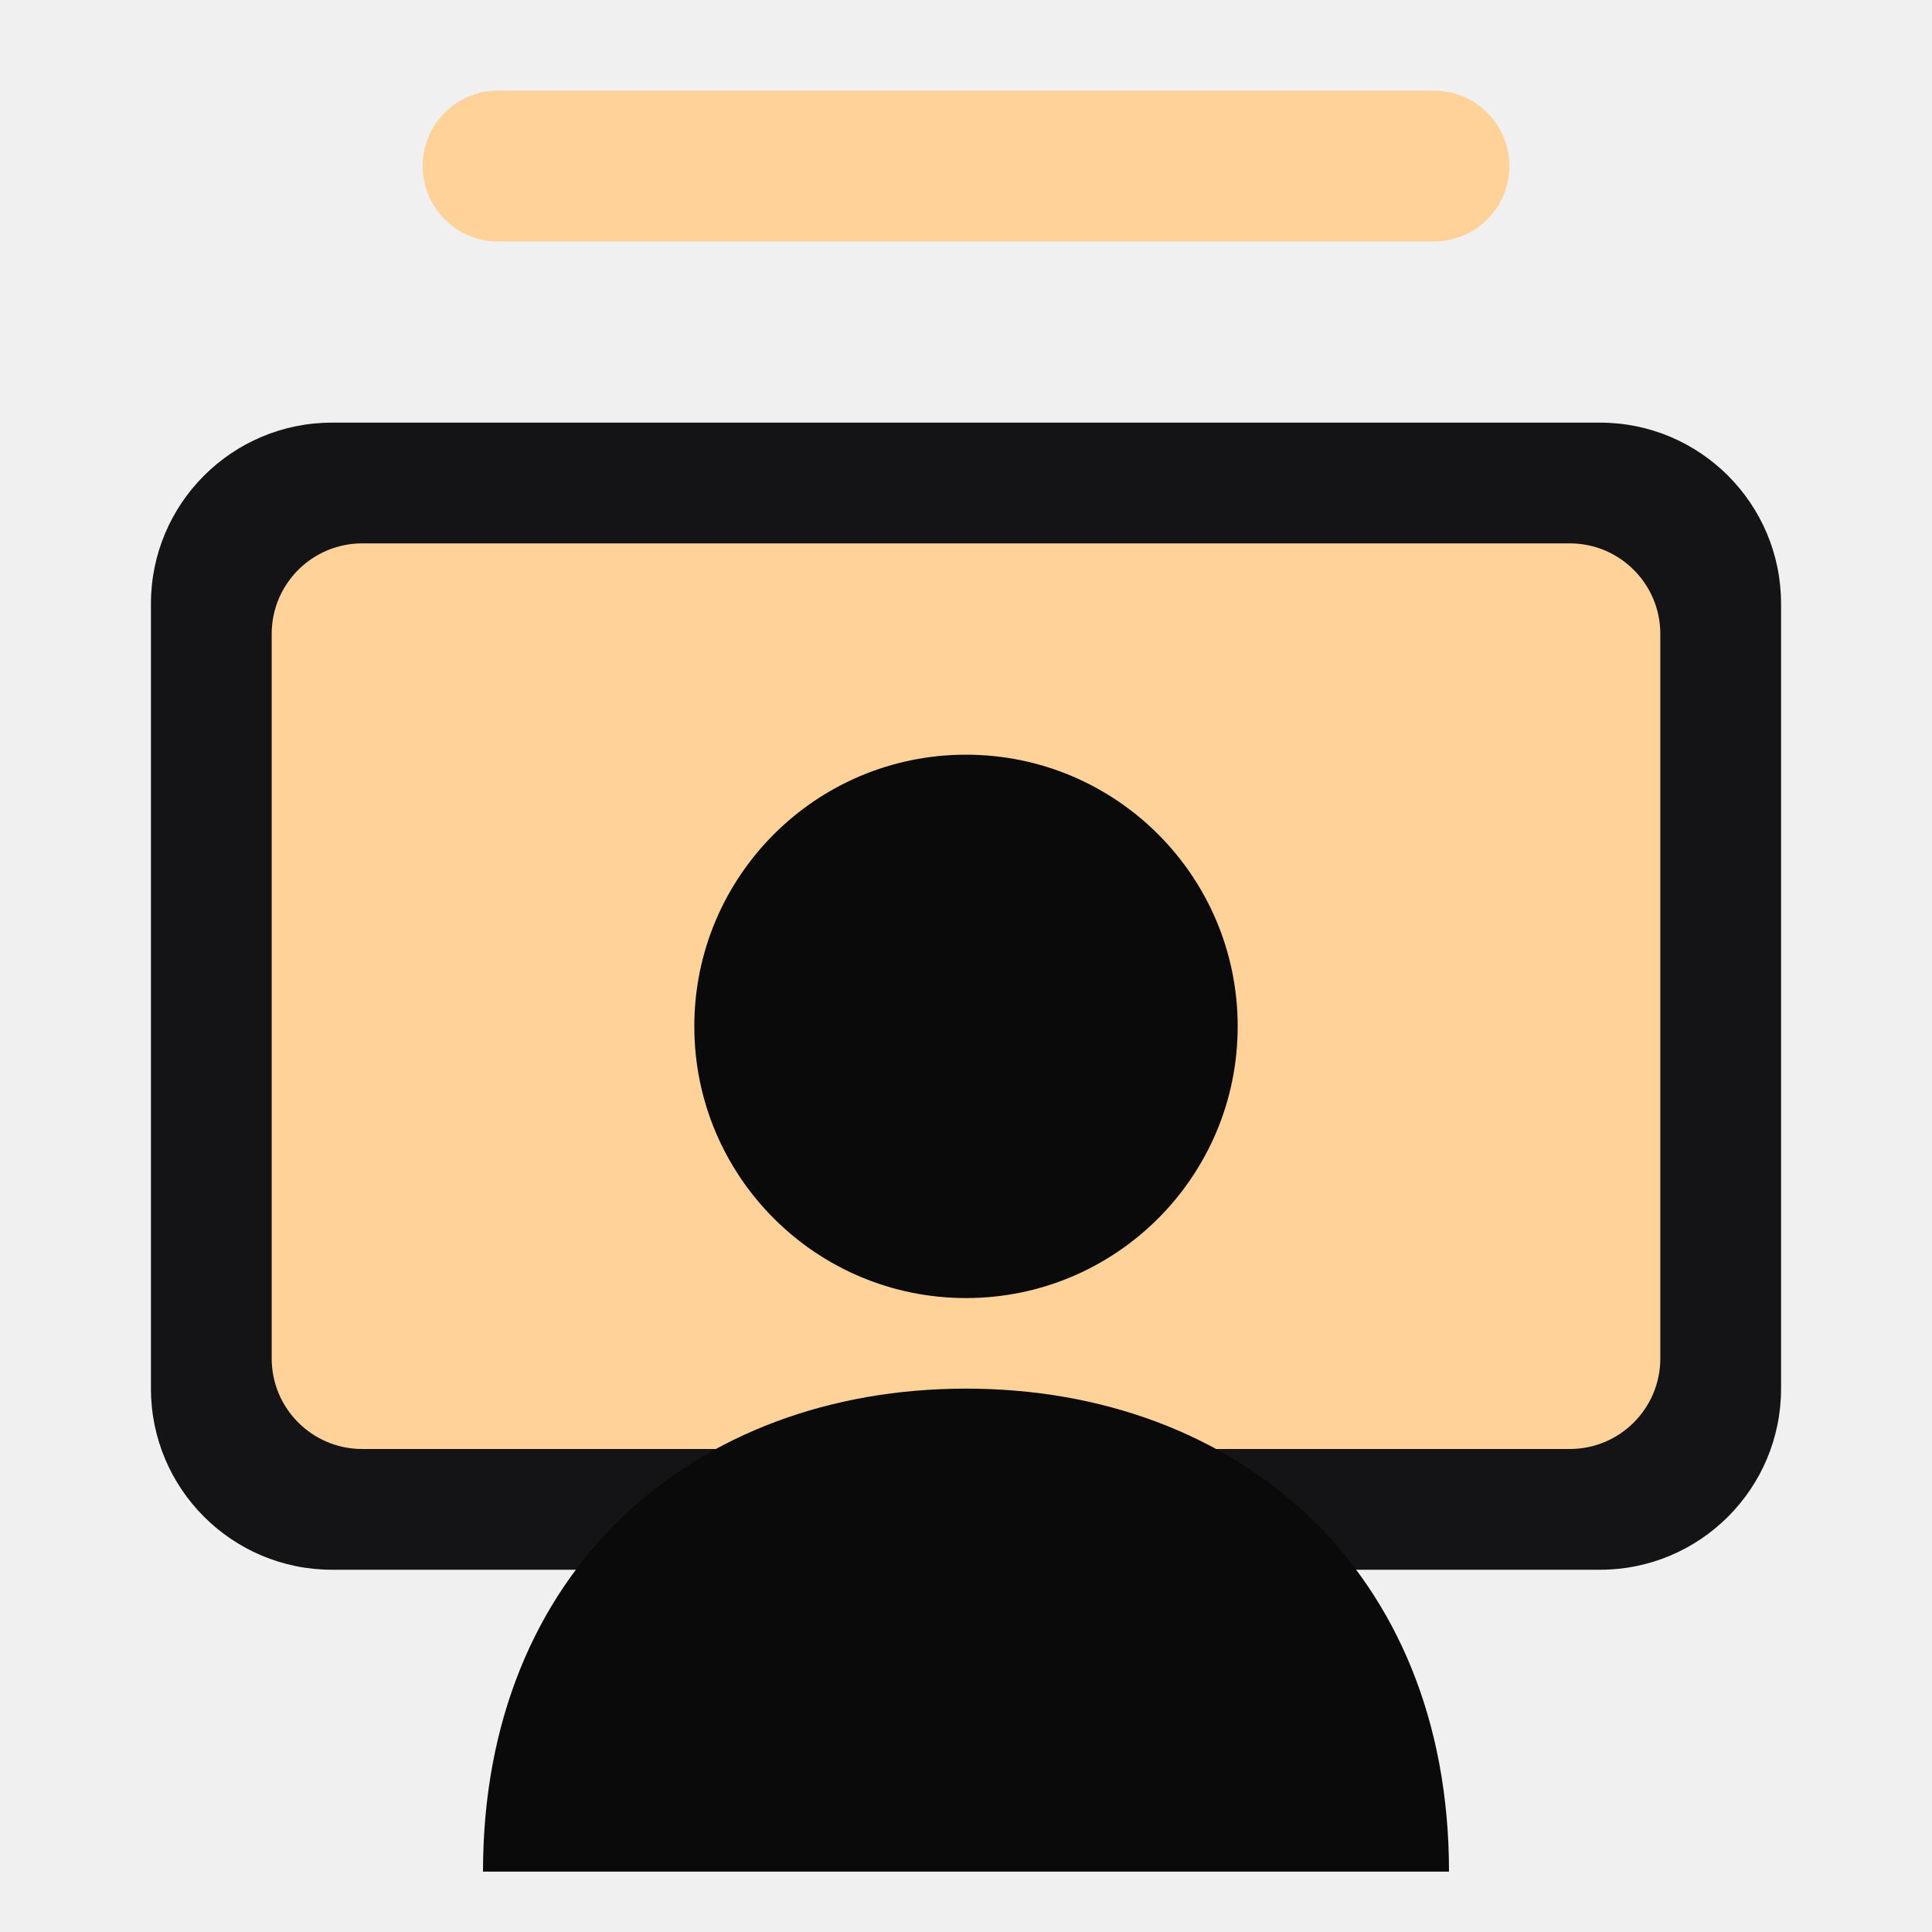
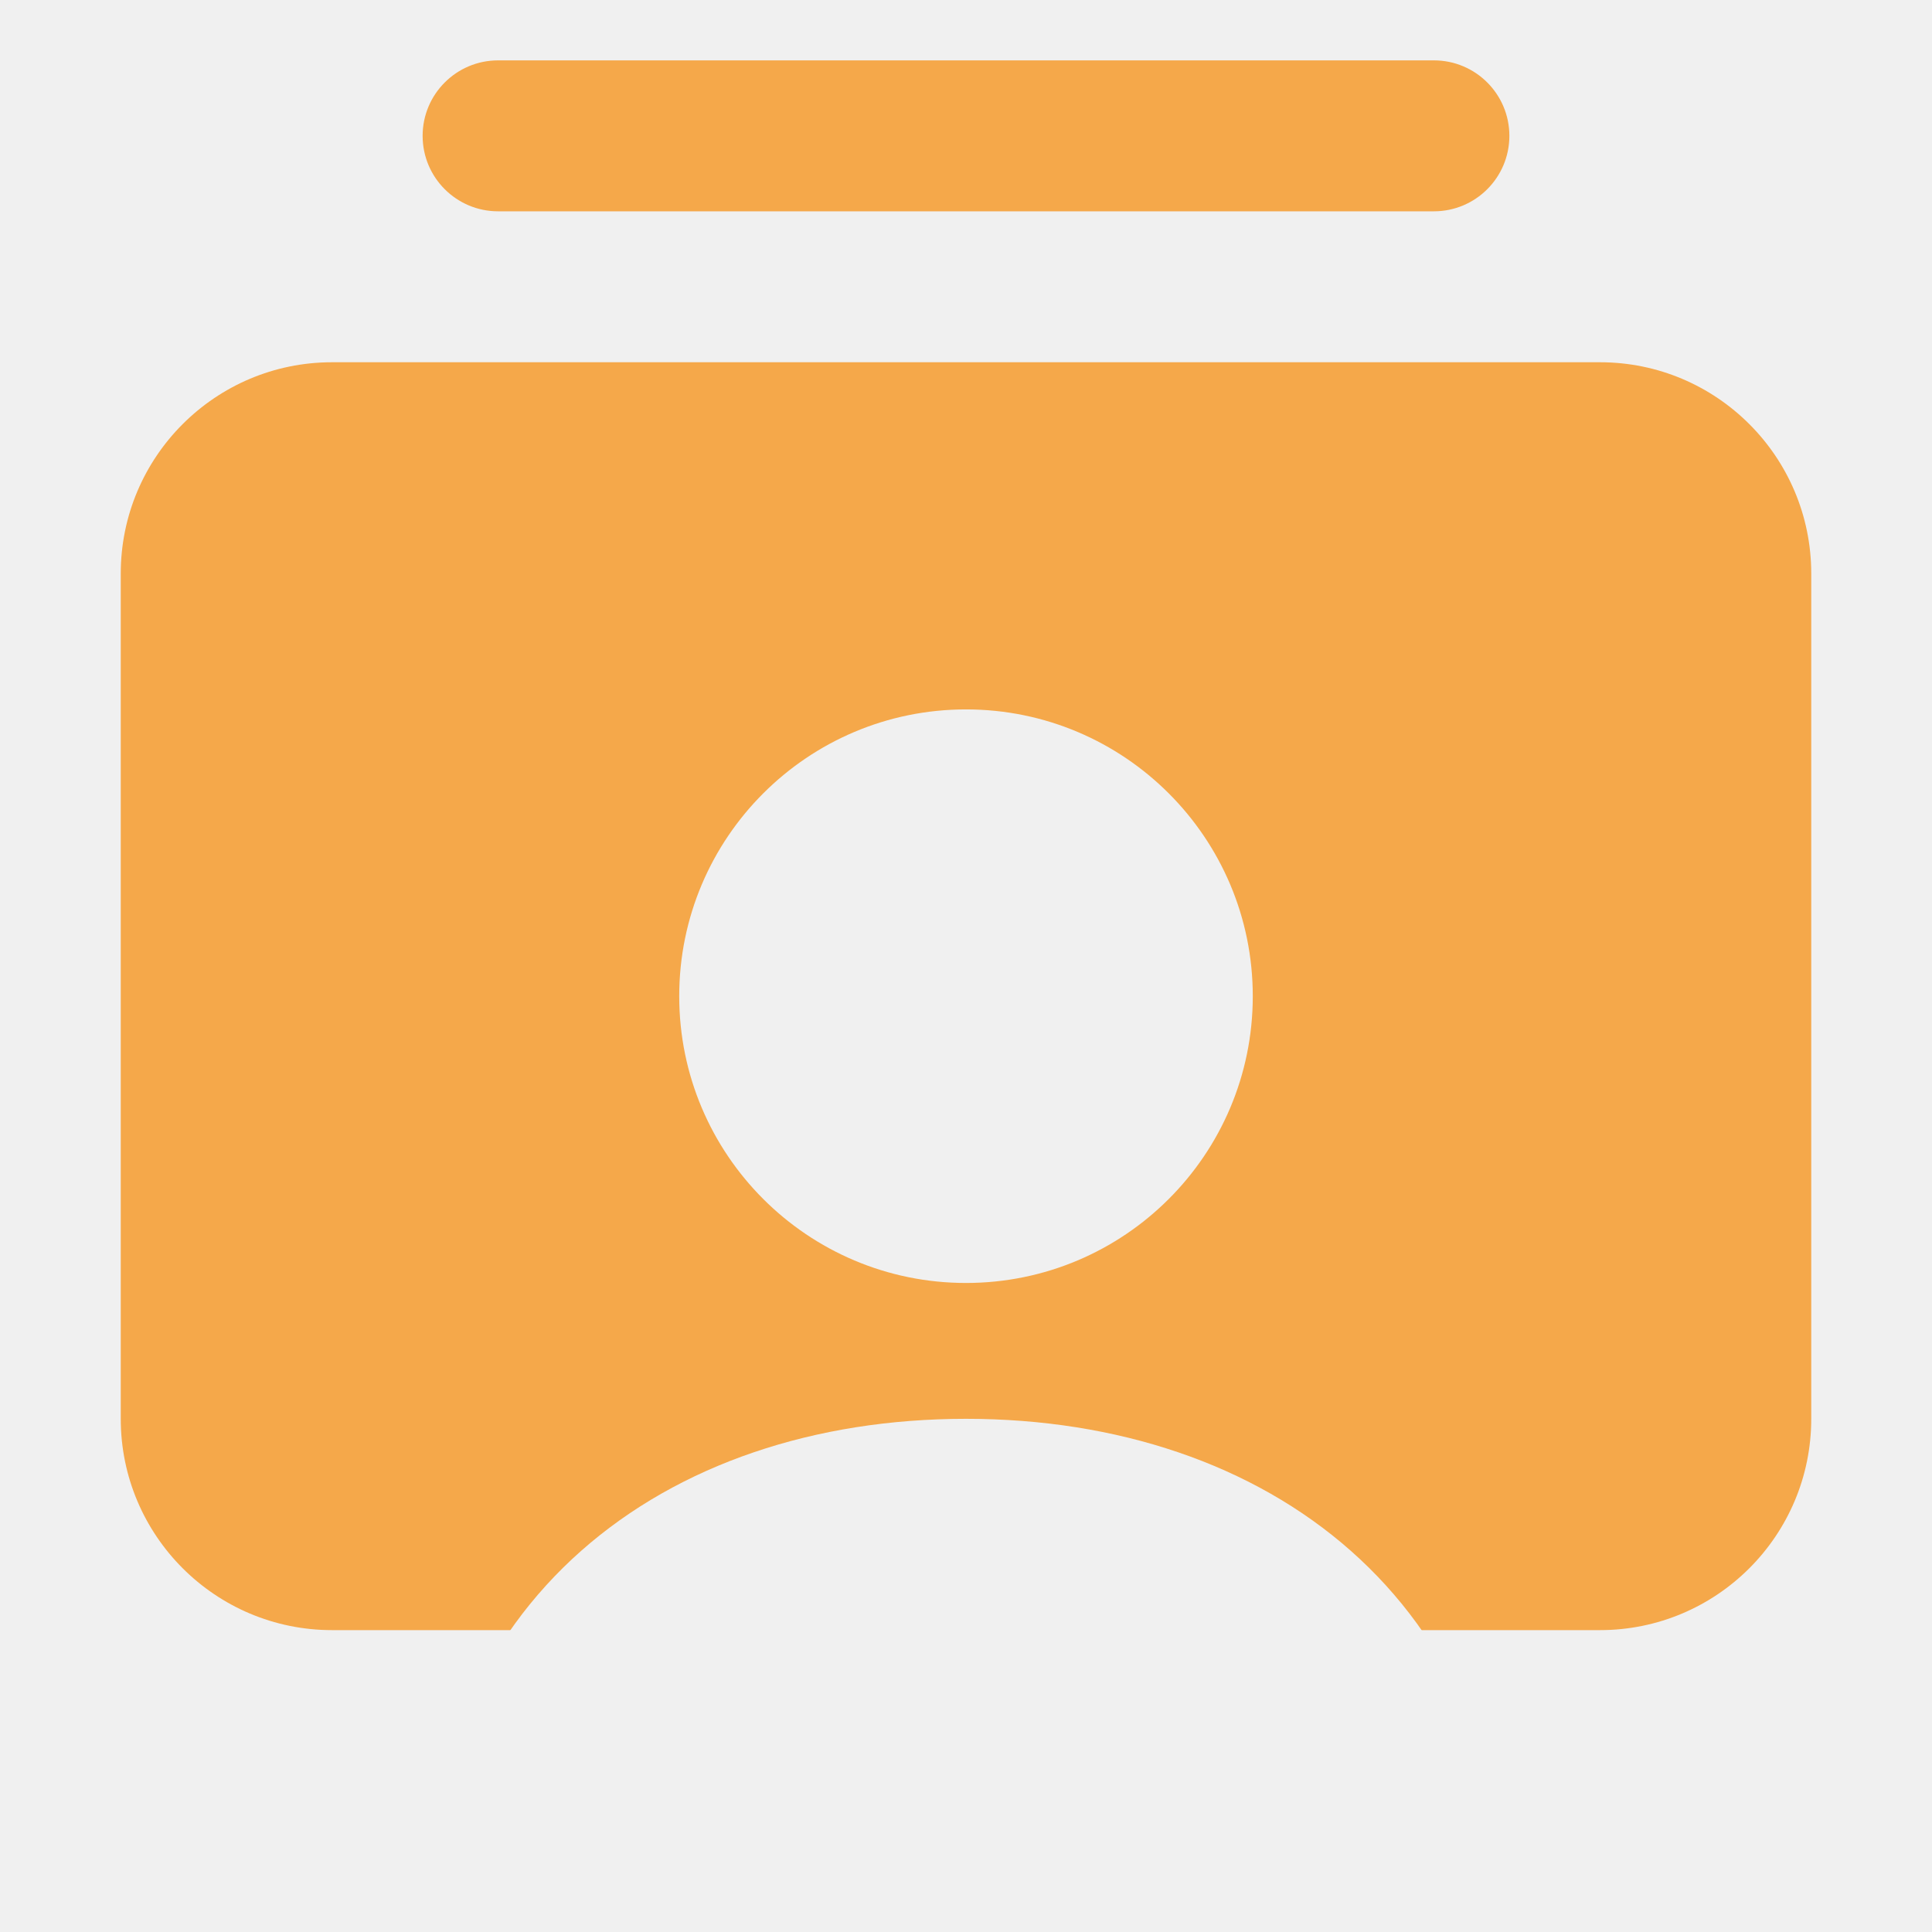
<svg xmlns="http://www.w3.org/2000/svg" viewBox="0 0 64 64">
-   <rect x="14" y="3" width="36" height="5" rx="2.5" fill="#ffd29a" />
-   <rect x="5" y="14" width="54" height="38" rx="6" fill="#141416" />
-   <rect x="9" y="18" width="46" height="30" rx="3" fill="#ffd29a" />
-   <circle cx="32" cy="34" r="9" fill="#0a0a0b" />
-   <path d="M16 62c0-10 7-16 16-16s16 6 16 16z" fill="#0a0a0b" />
+   <defs>
+     <mask id="m">
+       <rect width="64" height="64" fill="#fff" />
+       <circle cx="32" cy="33" r="9.5" fill="#000" />
+       <path d="M14 64c0-11 8-17 18-17s18 6 18 17z" fill="#000" />
+     </mask>
+   </defs>
+   <rect x="14" y="2" width="36" height="5" rx="2.5" fill="#f5a84a" />
+   <rect x="4" y="12" width="56" height="42" rx="7" fill="#f5a84a" mask="url(#m)" />
</svg>
